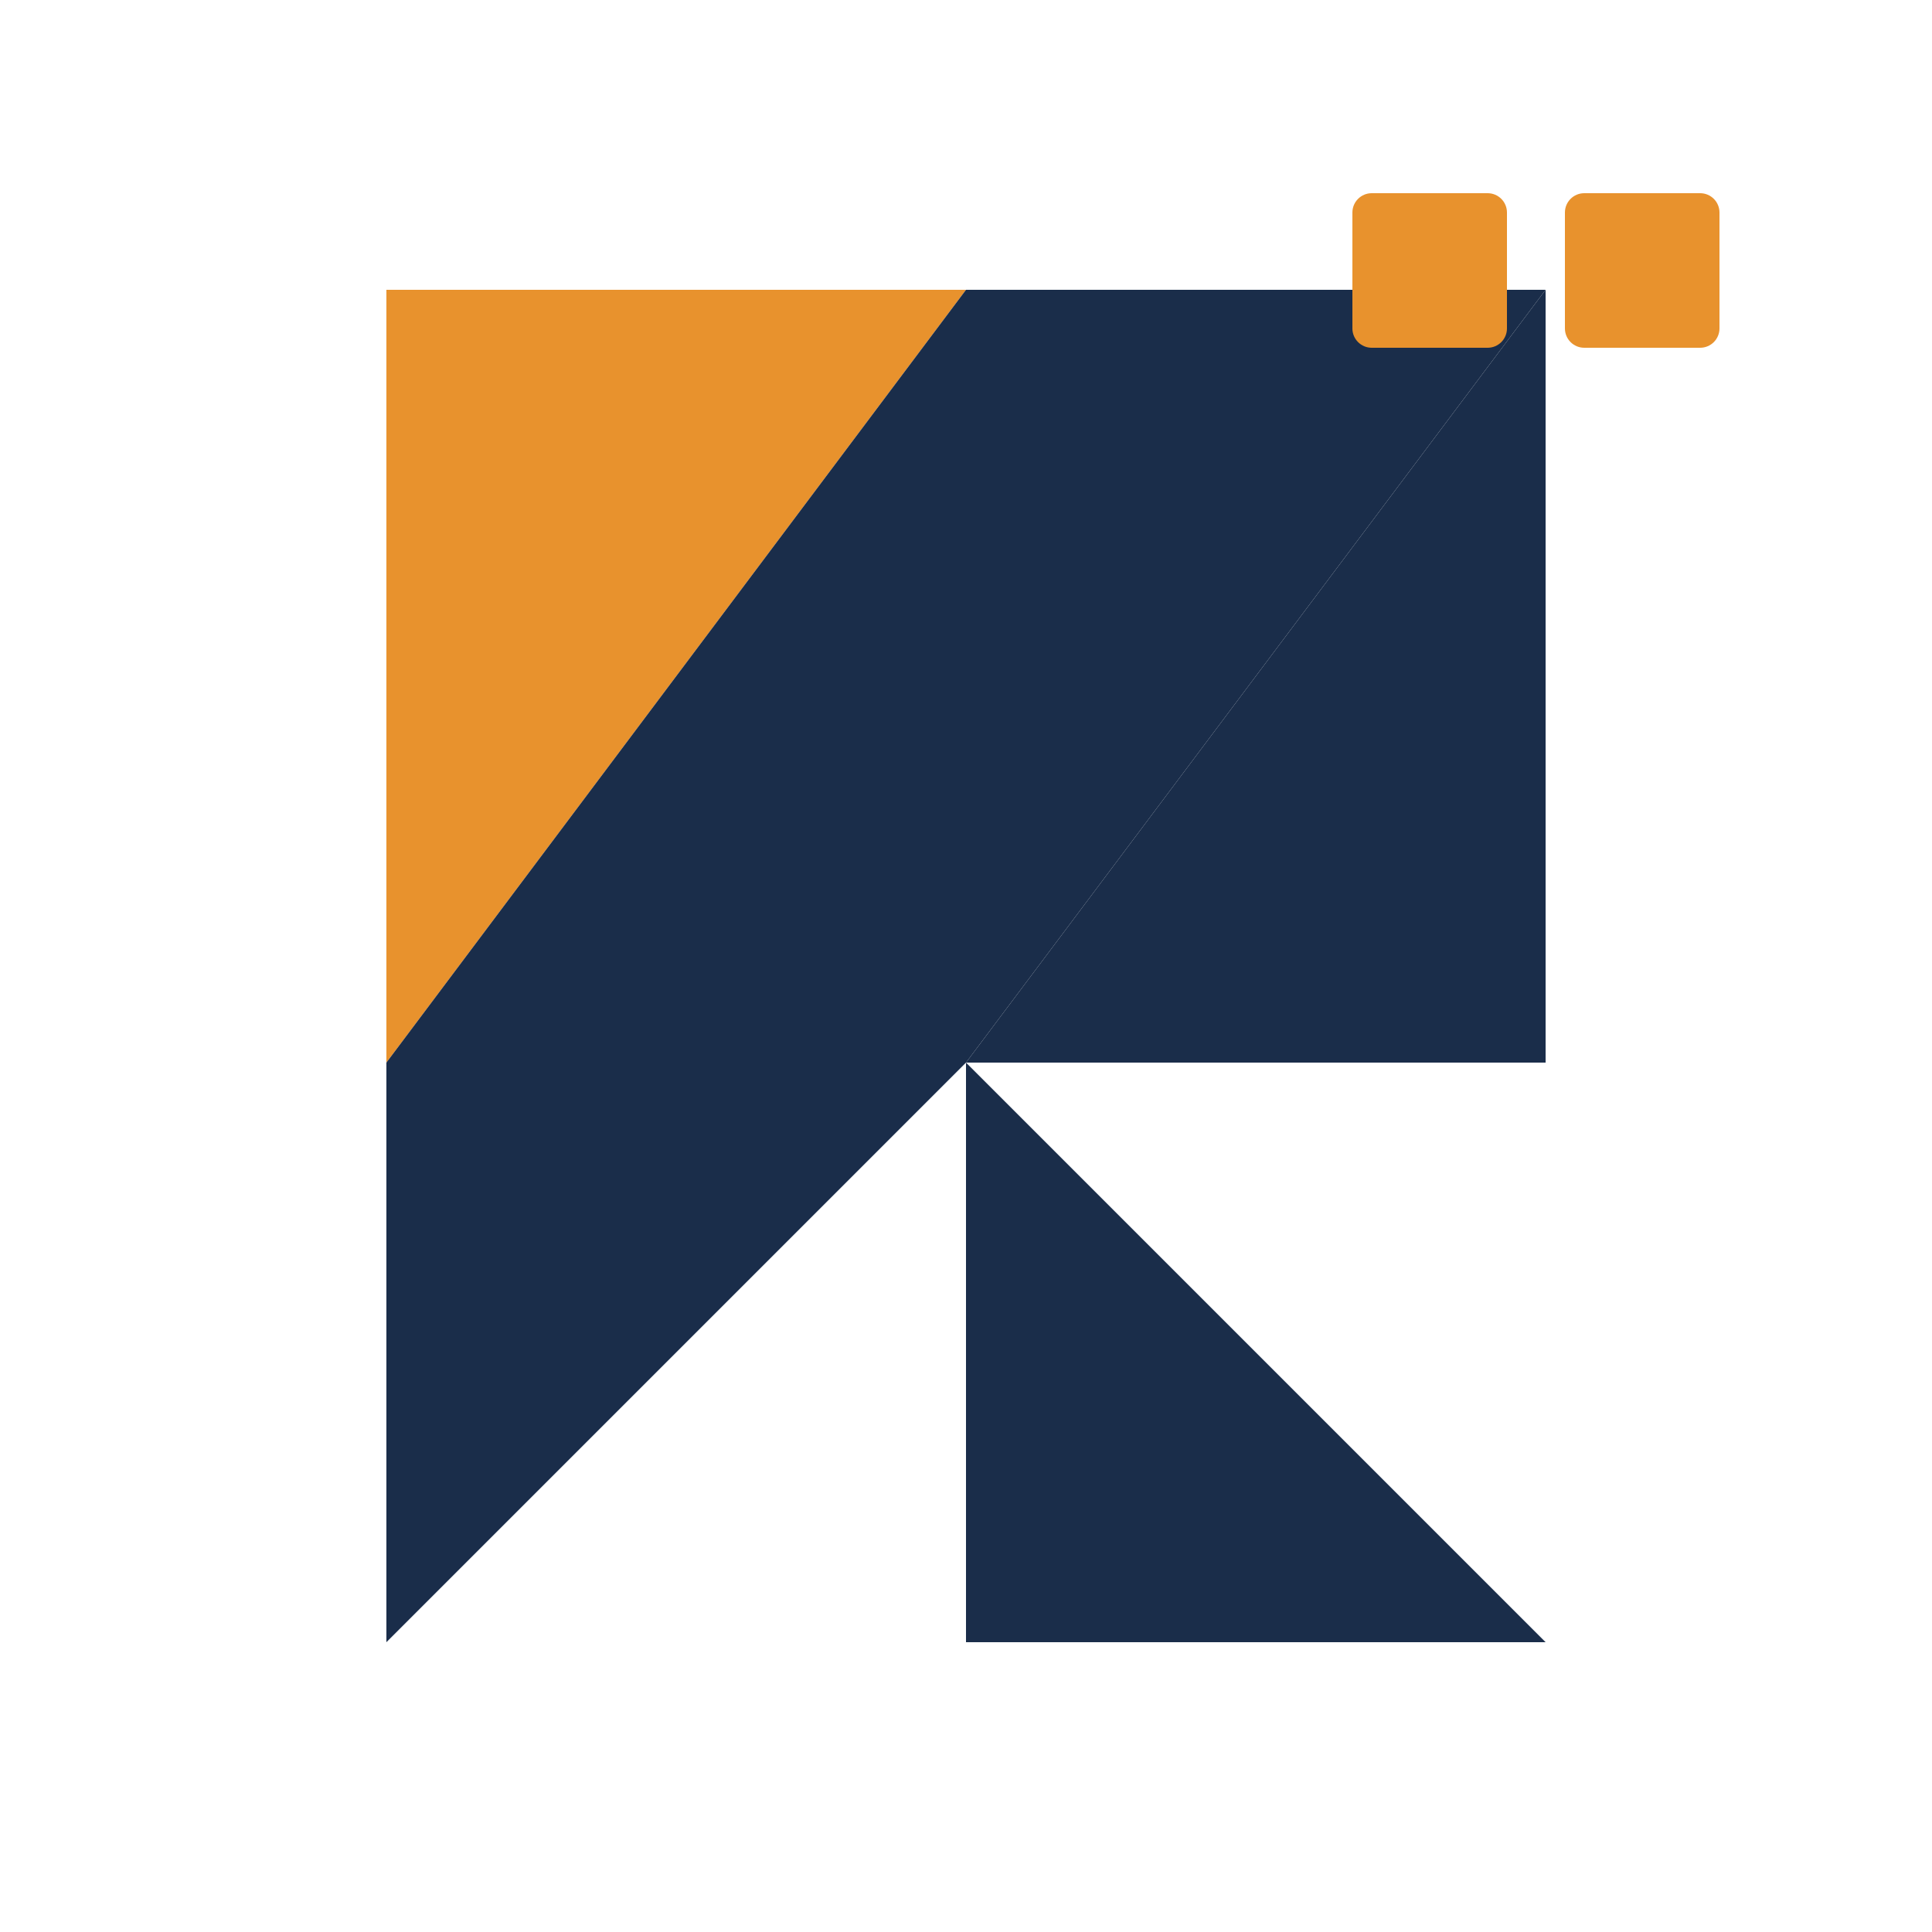
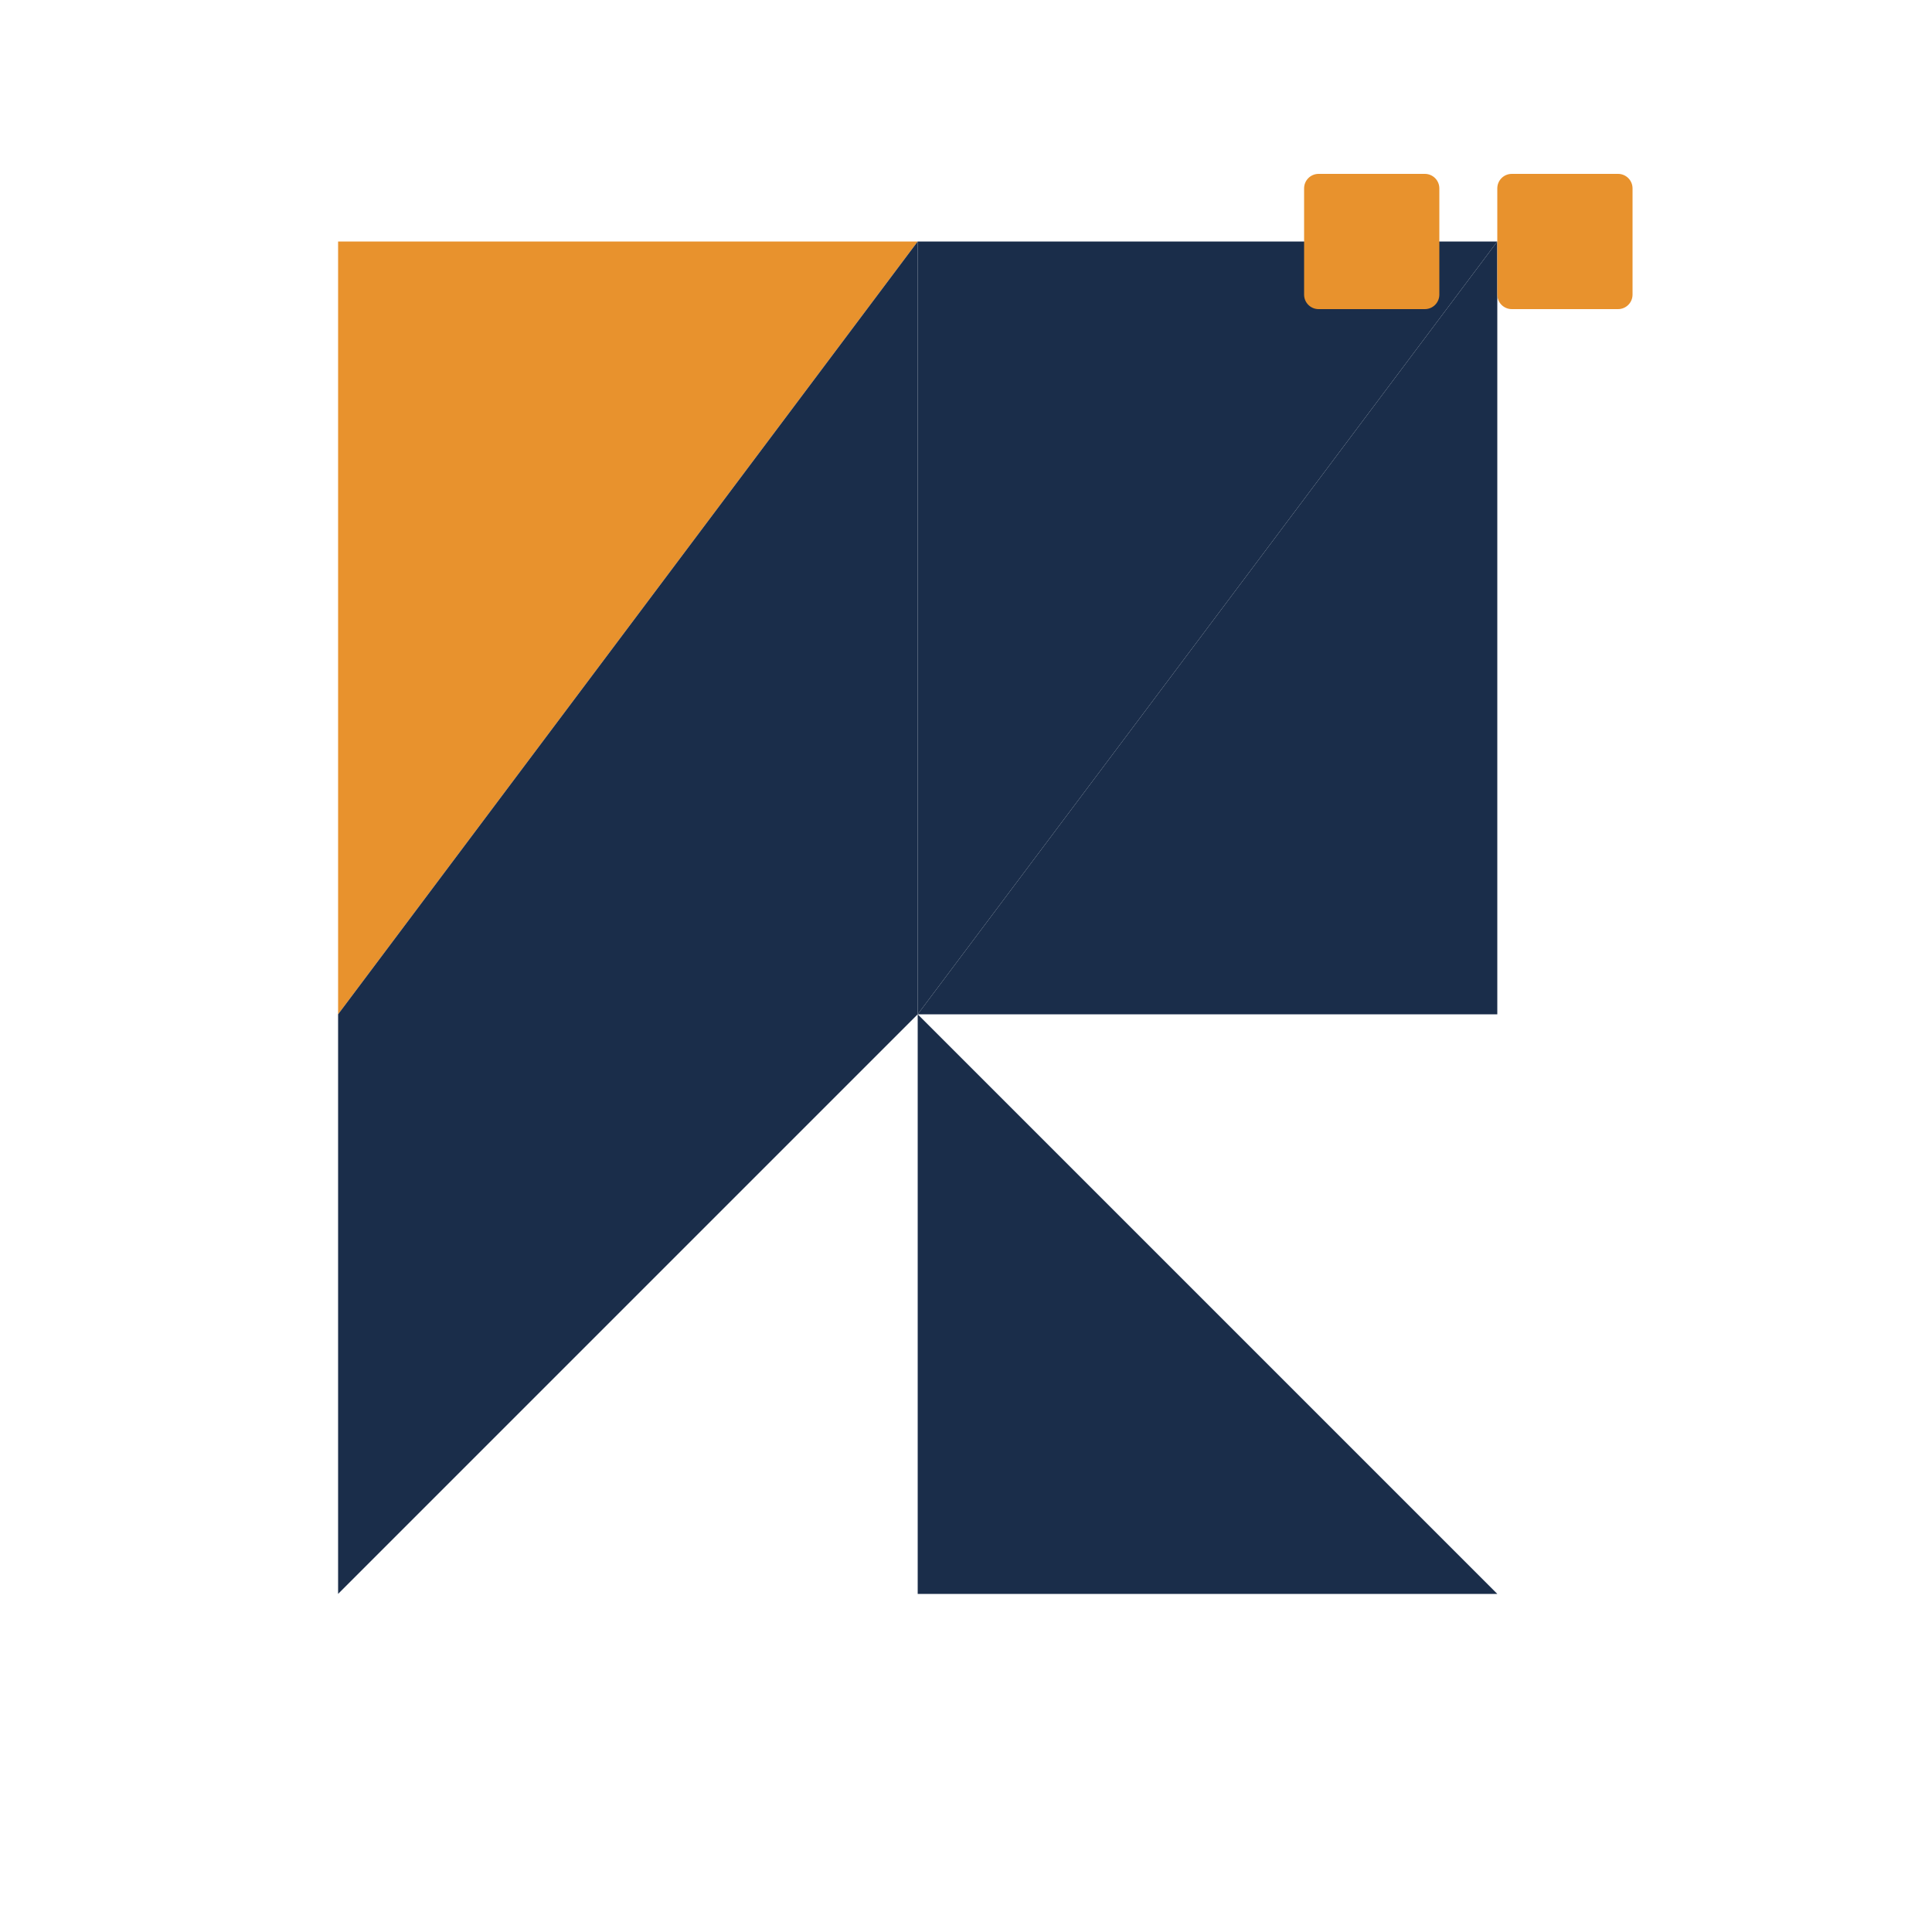
<svg xmlns="http://www.w3.org/2000/svg" viewBox="0 0 200 200" fill="none">
-   <polygon points="40,30 100,30 40,110" fill="#E8922D" />
-   <polygon points="40,110 100,30 100,110 40,170" fill="#1A2D4A" />
-   <polygon points="100,30 160,30 100,110" fill="#1A2D4A" />
-   <polygon points="100,110 160,170 100,170" fill="#1A2D4A" />
-   <polygon points="100,110 160,30 160,110" fill="#1A2D4A" />
-   <rect x="140" y="20" width="16" height="16" rx="2" fill="#E8922D" />
-   <rect x="162" y="20" width="16" height="16" rx="2" fill="#E8922D" />
+   <path d="M35 25 L95 25 L35 105 Z" fill="#E8922D" />
+   <path d="M35 105 L95 25 L95 105 L35 165 Z" fill="#1A2D4A" />
+   <path d="M95 25 L155 25 L95 105 Z" fill="#1A2D4A" />
+   <path d="M95 105 L155 165 L95 165 Z" fill="#1A2D4A" />
+   <path d="M95 105 L155 25 L155 105 Z" fill="#1A2D4A" />
+   <rect x="135" y="18" width="14" height="14" rx="1.5" fill="#E8922D" />
+   <rect x="155" y="18" width="14" height="14" rx="1.5" fill="#E8922D" />
</svg>
